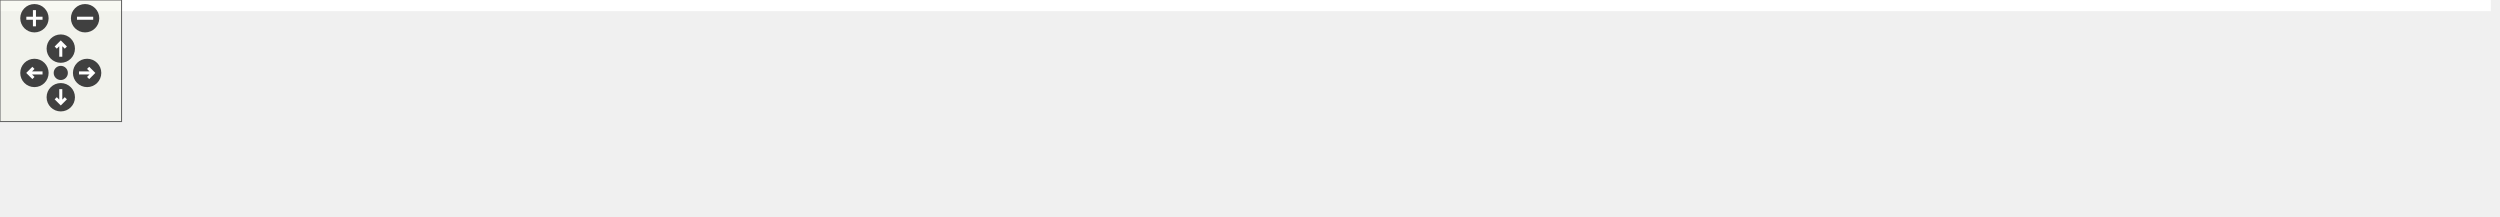
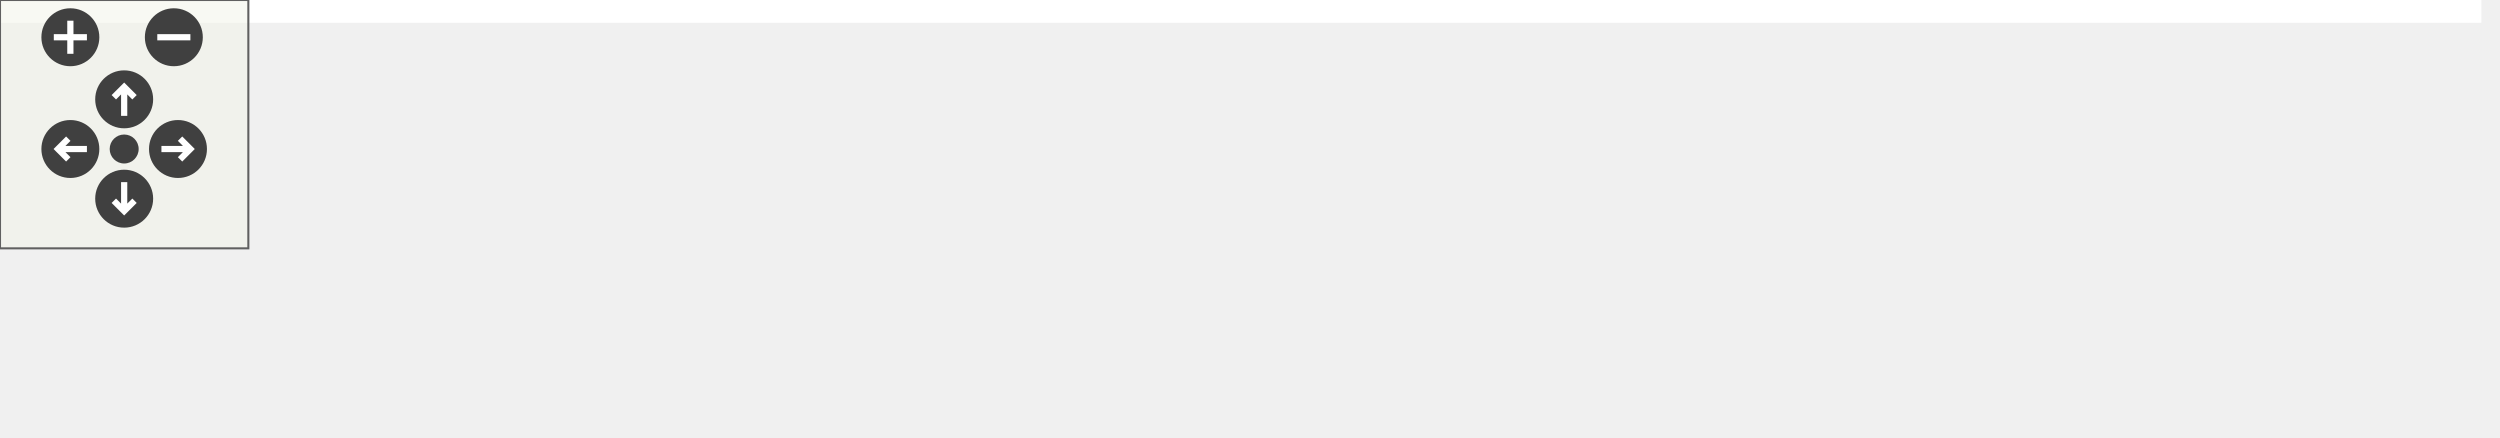
<svg xmlns="http://www.w3.org/2000/svg" xmlns:xlink="http://www.w3.org/1999/xlink" id="main" version="1.1" xml:space="preserve">
  <defs>
    <circle id="rim" cx="0" cy="0" r="7" />
    <circle id="rim2" cx="0" cy="0" r="3.5" />
    <g id="zoomPlus">
      <use xlink:href="#rim" fill="#404040">
        <set attributeName="fill" to="#808080" begin="zoomplus.mouseover" end="zoomplus.mouseout" />
      </use>
      <path d="M-4,0h8M0,-4v8" fill="none" stroke="white" stroke-width="1.5" pointer-events="none" />
    </g>
    <g id="zoomMin">
      <use xlink:href="#rim" fill="#404040">
        <set attributeName="fill" to="#808080" begin="zoomminus.mouseover" end="zoomminus.mouseout" />
      </use>
      <path d="M-4,0h8" fill="none" stroke="white" stroke-width="1.5" pointer-events="none" />
    </g>
    <g id="dirArrow">
      <path fill="none" stroke="white" stroke-width="1.5" d="M0,-3.0v7 M-2.5,-0.5L0,-3.0L2.5,-0.5" />
    </g>
    <g id="resetDef">
      <use xlink:href="#rim2" fill="#404040">
        <set attributeName="fill" to="#808080" begin="reset.mouseover" end="reset.mouseout" />
      </use>
    </g>
  </defs>
  <svg id="graph" class="graph">
    <g id="viewport">
-       <polygon fill="white" stroke="white" points="-4,5 -4,-46 1229,-46 1229,5 -4,5" />
+       <polygon fill="white" stroke="white" points="-4,5 -4,-45 599,-45 599,5 -4,5" />
      <g id="node1" class="node">
-         <polygon fill="#bfbfbf" stroke="black" points="0,-0.5 0,-21.5 104,-21.5 104,-0.5 0,-0.5" />
-         <text text-anchor="middle" x="52" y="-8.5" font-family="FreeSans.ttf" font-size="10.00">SocketClient::sIdle</text>
+         <polygon fill="#bfbfbf" stroke="black" points="0,-19.5 0,-40.5 104,-40.5 104,-19.5 0,-19.5" />
+         <text text-anchor="middle" x="52" y="-27.5" font-family="FreeSans.ttf" font-size="10.00">SocketClient::sIdle</text>
      </g>
      <g id="node3" class="node">
-         <a xlink:href="classSocketClient.xhtml#a9ee09f452d900e288b2aa187561ef05d" target="_top" xlink:title="Receive data from the client and append it to a receive buffer.">
-           <polygon fill="white" stroke="black" points="140,-20.5 140,-41.5 244,-41.5 244,-20.5 140,-20.5" />
-           <text text-anchor="middle" x="192" y="-28.5" font-family="FreeSans.ttf" font-size="10.00">SocketClient::Recv</text>
+         <a xlink:href="classServer.xhtml#a39dbe16fdc8c5f6fbd678c6540fbcd6c" target="_top" xlink:title="Server::PollSockets">
+           <polygon fill="white" stroke="black" points="280.5,-19.5 280.5,-40.5 389.5,-40.5 389.5,-19.5 280.5,-19.5" />
+           <text text-anchor="middle" x="335" y="-27.5" font-family="FreeSans.ttf" font-size="10.00">Server::PollSockets</text>
        </a>
      </g>
      <g id="edge2" class="edge">
-         <path fill="none" stroke="midnightblue" d="M114.107,-19.872C122.695,-21.099 131.443,-22.349 139.826,-23.547" />
-         <polygon fill="midnightblue" stroke="midnightblue" points="114.525,-16.397 104.131,-18.447 113.535,-23.326 114.525,-16.397" />
+         <path fill="none" stroke="midnightblue" d="M114.197,-30.795C122.863,-30.88 131.654,-30.953 140,-31 186.221,-31.263 197.778,-31.254 244,-31 255.692,-30.936 268.228,-30.825 280.143,-30.7" />
+         <polygon fill="midnightblue" stroke="midnightblue" points="114.151,-27.294 104.116,-30.69 114.079,-34.294 114.151,-27.294" />
+       </g>
+       <g id="node9" class="node">
+         <a xlink:href="classSocketClient.xhtml#a9ee09f452d900e288b2aa187561ef05d" target="_top" xlink:title="Receive data from the client and append it to a receive buffer.">
+           <polygon fill="white" stroke="black" points="140,-0.5 140,-21.5 244,-21.5 244,-0.5 140,-0.5" />
+           <text text-anchor="middle" x="192" y="-8.5" font-family="FreeSans.ttf" font-size="10.00">SocketClient::Recv</text>
+         </a>
+       </g>
+       <g id="edge8" class="edge">
+         <path fill="none" stroke="midnightblue" d="M114.107,-21.571C122.695,-20.406 131.443,-19.218 139.826,-18.081" />
+         <polygon fill="midnightblue" stroke="midnightblue" points="113.569,-18.112 104.131,-22.925 114.511,-25.048 113.569,-18.112" />
      </g>
      <g id="node5" class="node">
-         <a xlink:href="classSocketClient.xhtml#a920016d3ec4026b7cdfc1000cc8168cc" target="_top" xlink:title="Operates all other looping functions within a SocketClient object, such as sending/receiving data and...">
-           <polygon fill="white" stroke="black" points="280,-0.5 280,-21.5 398,-21.5 398,-0.5 280,-0.5" />
-           <text text-anchor="middle" x="339" y="-8.5" font-family="FreeSans.ttf" font-size="10.00">SocketClient::Update</text>
+         <a xlink:href="classServer.xhtml#a50b81aa91d8fdaee6f52c5c5ec987990" target="_top" xlink:title="The core update loop of NAMS. This loop spawns all other subsystem update routines and then sleeps fo...">
+           <polygon fill="white" stroke="black" points="426.5,-19.5 426.5,-40.5 515.5,-40.5 515.5,-19.5 426.5,-19.5" />
+           <text text-anchor="middle" x="471" y="-27.5" font-family="FreeSans.ttf" font-size="10.00">Server::Update</text>
        </a>
      </g>
-       <g id="edge18" class="edge">
-         <path fill="none" stroke="midnightblue" d="M114.493,-11C163.634,-11 231.623,-11 279.875,-11" />
-         <polygon fill="midnightblue" stroke="midnightblue" points="114.307,-7.5 104.307,-11 114.306,-14.5 114.307,-7.5" />
-       </g>
      <g id="edge4" class="edge">
-         <path fill="none" stroke="midnightblue" d="M254.421,-22.507C262.873,-21.357 271.526,-20.18 279.918,-19.038" />
-         <polygon fill="midnightblue" stroke="midnightblue" points="253.677,-19.076 244.241,-23.892 254.621,-26.012 253.677,-19.076" />
+         <path fill="none" stroke="midnightblue" d="M399.698,-30C408.761,-30 417.903,-30 426.477,-30" />
+         <polygon fill="midnightblue" stroke="midnightblue" points="399.533,-26.5 389.533,-30 399.533,-33.5 399.533,-26.5" />
      </g>
      <g id="node7" class="node">
-         <a xlink:href="classSocketClient.xhtml#aa304eafc5814ed2ebda33c44ccb60316" target="_top" xlink:title="Spawns a new Thread of SocketClient::Update() for a fully connected client.">
-           <polygon fill="white" stroke="black" points="434,-0.5 434,-21.5 550,-21.5 550,-0.5 434,-0.5" />
-           <text text-anchor="middle" x="492" y="-8.5" font-family="FreeSans.ttf" font-size="10.00">SocketClient::Thread</text>
+         <a xlink:href="main_8cpp.xhtml#ad53223b8779f25caeddb70a3b9172967" target="_top" xlink:title="The default function required to execute the server.">
+           <polygon fill="white" stroke="black" points="552.5,-19.5 552.5,-40.5 593.5,-40.5 593.5,-19.5 552.5,-19.5" />
+           <text text-anchor="middle" x="573" y="-27.5" font-family="FreeSans.ttf" font-size="10.00">main</text>
        </a>
      </g>
      <g id="edge6" class="edge">
-         <path fill="none" stroke="midnightblue" d="M408.405,-11C416.879,-11 425.471,-11 433.759,-11" />
-         <polygon fill="midnightblue" stroke="midnightblue" points="408.154,-7.5 398.154,-11 408.154,-14.5 408.154,-7.5" />
-       </g>
-       <g id="node9" class="node">
-         <a xlink:href="classSocketServer.xhtml#afdbc60c3bc840875d2214b59c6213f63" target="_top" xlink:title="Accept a new connection on the listening port.">
-           <polygon fill="white" stroke="black" points="586,-0.5 586,-21.5 706,-21.5 706,-0.5 586,-0.5" />
-           <text text-anchor="middle" x="646" y="-8.5" font-family="FreeSans.ttf" font-size="10.00">SocketServer::Accept</text>
-         </a>
-       </g>
-       <g id="edge8" class="edge">
-         <path fill="none" stroke="midnightblue" d="M560.466,-11C568.944,-11 577.563,-11 585.903,-11" />
-         <polygon fill="midnightblue" stroke="midnightblue" points="560.221,-7.5 550.221,-11 560.221,-14.5 560.221,-7.5" />
-       </g>
-       <g id="node11" class="node">
-         <a xlink:href="classSocketServer.xhtml#abf0a57a793cb3cf9ad308c238329b690" target="_top" xlink:title="Operates all other looping functions within a SocketServer object, such as directing clients to proce...">
-           <polygon fill="white" stroke="black" points="742,-0.5 742,-21.5 864,-21.5 864,-0.5 742,-0.5" />
-           <text text-anchor="middle" x="803" y="-8.5" font-family="FreeSans.ttf" font-size="10.00">SocketServer::Update</text>
-         </a>
+         <path fill="none" stroke="midnightblue" d="M525.942,-30C535.336,-30 544.55,-30 552.3,-30" />
+         <polygon fill="midnightblue" stroke="midnightblue" points="525.739,-26.5 515.739,-30 525.739,-33.5 525.739,-26.5" />
      </g>
      <g id="edge10" class="edge">
-         <path fill="none" stroke="midnightblue" d="M716.491,-11C724.959,-11 733.552,-11 741.871,-11" />
-         <polygon fill="midnightblue" stroke="midnightblue" points="716.251,-7.5 706.251,-11 716.251,-14.5 716.251,-7.5" />
-       </g>
-       <g id="node13" class="node">
-         <a xlink:href="classSocketServer.xhtml#a613401f64ca4c185e0a90dd2ae57b546" target="_top" xlink:title="Spawns a new Thread of SocketServer::Update() to process client updates.">
-           <polygon fill="white" stroke="black" points="900,-0.5 900,-21.5 1020,-21.5 1020,-0.5 900,-0.5" />
-           <text text-anchor="middle" x="960" y="-8.5" font-family="FreeSans.ttf" font-size="10.00">SocketServer::Thread</text>
-         </a>
-       </g>
-       <g id="edge12" class="edge">
-         <path fill="none" stroke="midnightblue" d="M874.413,-11C882.895,-11 891.487,-11 899.791,-11" />
-         <polygon fill="midnightblue" stroke="midnightblue" points="874.15,-7.5 864.15,-11 874.15,-14.5 874.15,-7.5" />
-       </g>
-       <g id="node15" class="node">
-         <a xlink:href="classServer.xhtml#a84ed4b0103f83fe0ece0a89983d0787a" target="_top" xlink:title="Start the NAMS server. Responsible for calling all critical boot-time functions such as SocketServer ...">
-           <polygon fill="white" stroke="black" points="1056,-0.5 1056,-21.5 1146,-21.5 1146,-0.5 1056,-0.5" />
-           <text text-anchor="middle" x="1101" y="-8.5" font-family="FreeSans.ttf" font-size="10.00">Server::Startup</text>
-         </a>
-       </g>
-       <g id="edge14" class="edge">
-         <path fill="none" stroke="midnightblue" d="M1030.37,-11C1039.07,-11 1047.76,-11 1055.93,-11" />
-         <polygon fill="midnightblue" stroke="midnightblue" points="1030.21,-7.5 1020.21,-11 1030.21,-14.5 1030.21,-7.5" />
-       </g>
-       <g id="node17" class="node">
-         <a xlink:href="main_8cpp.xhtml#ad53223b8779f25caeddb70a3b9172967" target="_top" xlink:title="The default function required to execute the server.">
-           <polygon fill="white" stroke="black" points="1182.5,-0.5 1182.5,-21.5 1223.5,-21.5 1223.5,-0.5 1182.5,-0.5" />
-           <text text-anchor="middle" x="1203" y="-8.5" font-family="FreeSans.ttf" font-size="10.00">main</text>
-         </a>
-       </g>
-       <g id="edge16" class="edge">
-         <path fill="none" stroke="midnightblue" d="M1156.2,-11C1165.56,-11 1174.73,-11 1182.43,-11" />
-         <polygon fill="midnightblue" stroke="midnightblue" points="1156.04,-7.5 1146.04,-11 1156.04,-14.5 1156.04,-7.5" />
+         <path fill="none" stroke="midnightblue" d="M254.154,-19.258C262.878,-20.417 271.791,-21.602 280.361,-22.74" />
+         <polygon fill="midnightblue" stroke="midnightblue" points="254.405,-15.761 244.031,-17.913 253.483,-22.7 254.405,-15.761" />
      </g>
    </g>
  </svg>
  <g id="navigator" transform="translate(0 0)" fill="#404254">
    <rect fill="#f2f5e9" fill-opacity="0.5" stroke="#606060" stroke-width=".5" x="0" y="0" width="60" height="60" />
    <use id="zoomplus" xlink:href="#zoomPlus" x="17" y="9" />
    <use id="zoomminus" xlink:href="#zoomMin" x="42" y="9" />
    <use id="reset" xlink:href="#resetDef" x="30" y="36" />
    <g id="arrowUp" xlink:href="#dirArrow" transform="translate(30 24)">
      <use xlink:href="#rim" fill="#404040">
        <set attributeName="fill" to="#808080" begin="arrowUp.mouseover" end="arrowUp.mouseout" />
      </use>
      <path fill="none" stroke="white" stroke-width="1.5" d="M0,-3.0v7 M-2.5,-0.5L0,-3.0L2.5,-0.5" />
    </g>
    <g id="arrowRight" xlink:href="#dirArrow" transform="rotate(90) translate(36 -43)">
      <use xlink:href="#rim" fill="#404040">
        <set attributeName="fill" to="#808080" begin="arrowRight.mouseover" end="arrowRight.mouseout" />
      </use>
      <path fill="none" stroke="white" stroke-width="1.5" d="M0,-3.0v7 M-2.5,-0.5L0,-3.0L2.5,-0.5" />
    </g>
    <g id="arrowDown" xlink:href="#dirArrow" transform="rotate(180) translate(-30 -48)">
      <use xlink:href="#rim" fill="#404040">
        <set attributeName="fill" to="#808080" begin="arrowDown.mouseover" end="arrowDown.mouseout" />
      </use>
      <path fill="none" stroke="white" stroke-width="1.5" d="M0,-3.0v7 M-2.5,-0.5L0,-3.0L2.5,-0.5" />
    </g>
    <g id="arrowLeft" xlink:href="#dirArrow" transform="rotate(270) translate(-36 17)">
      <use xlink:href="#rim" fill="#404040">
        <set attributeName="fill" to="#808080" begin="arrowLeft.mouseover" end="arrowLeft.mouseout" />
      </use>
      <path fill="none" stroke="white" stroke-width="1.5" d="M0,-3.0v7 M-2.5,-0.5L0,-3.0L2.5,-0.5" />
    </g>
  </g>
</svg>
